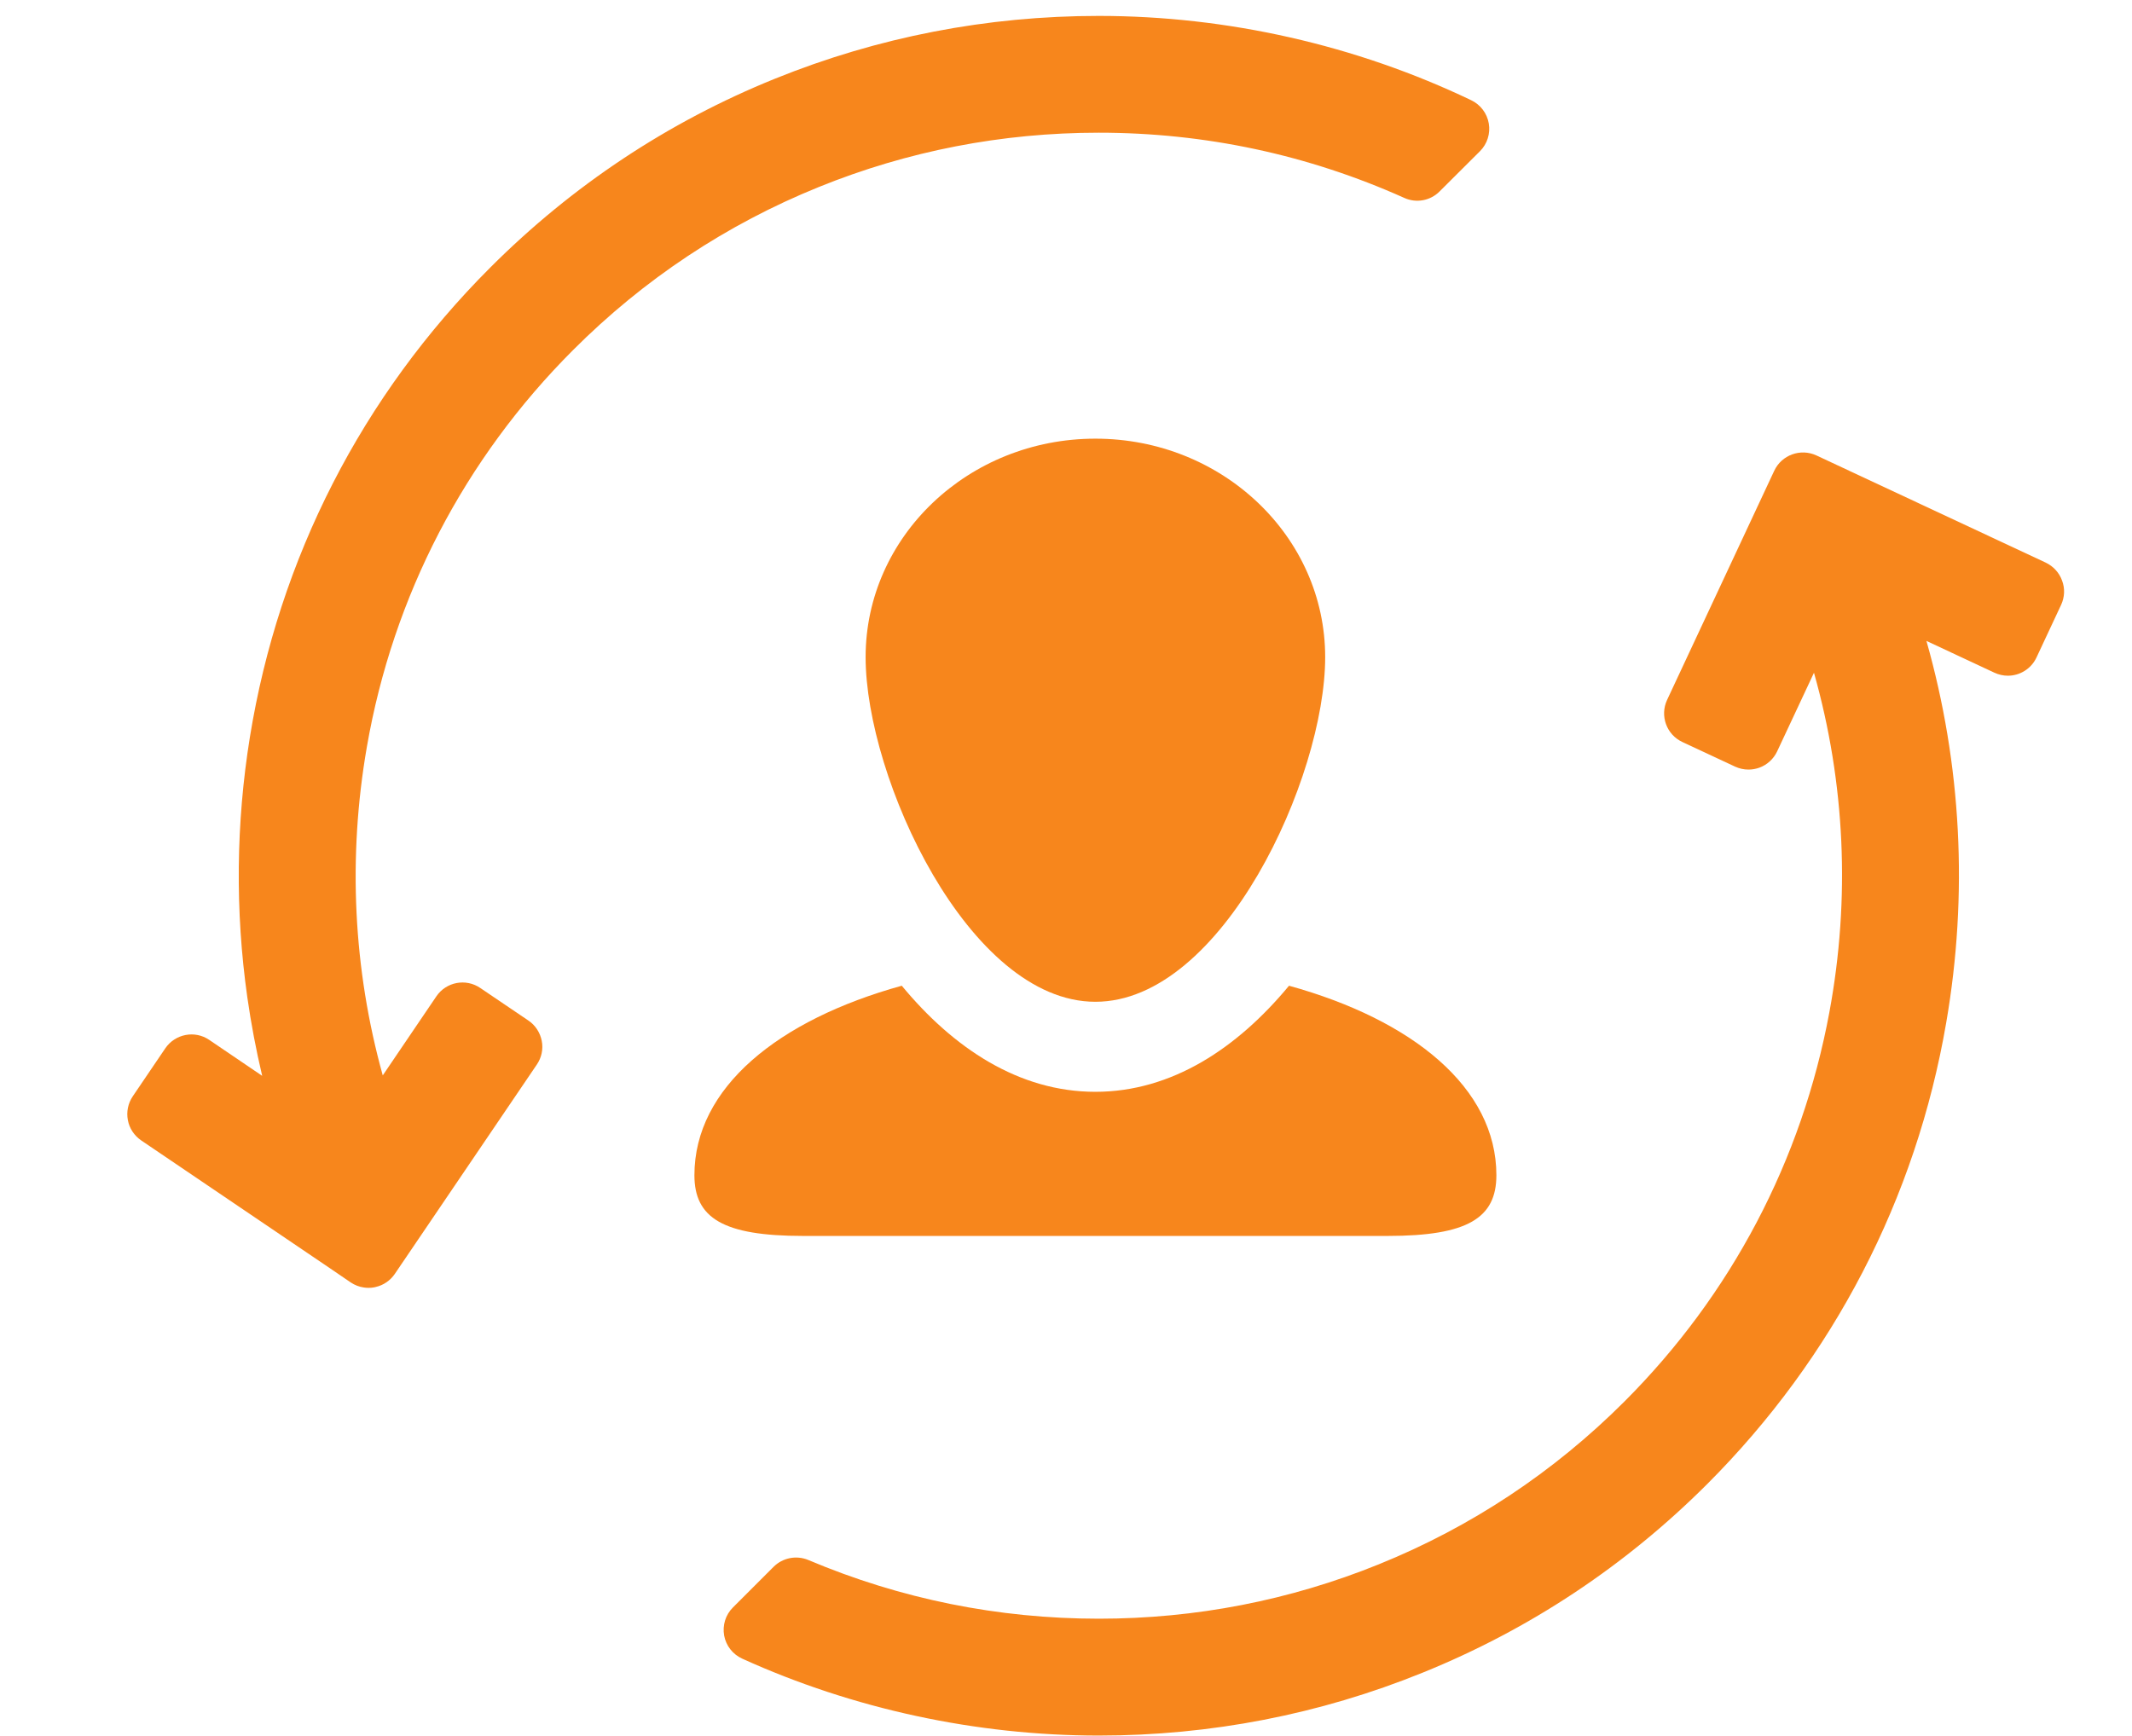
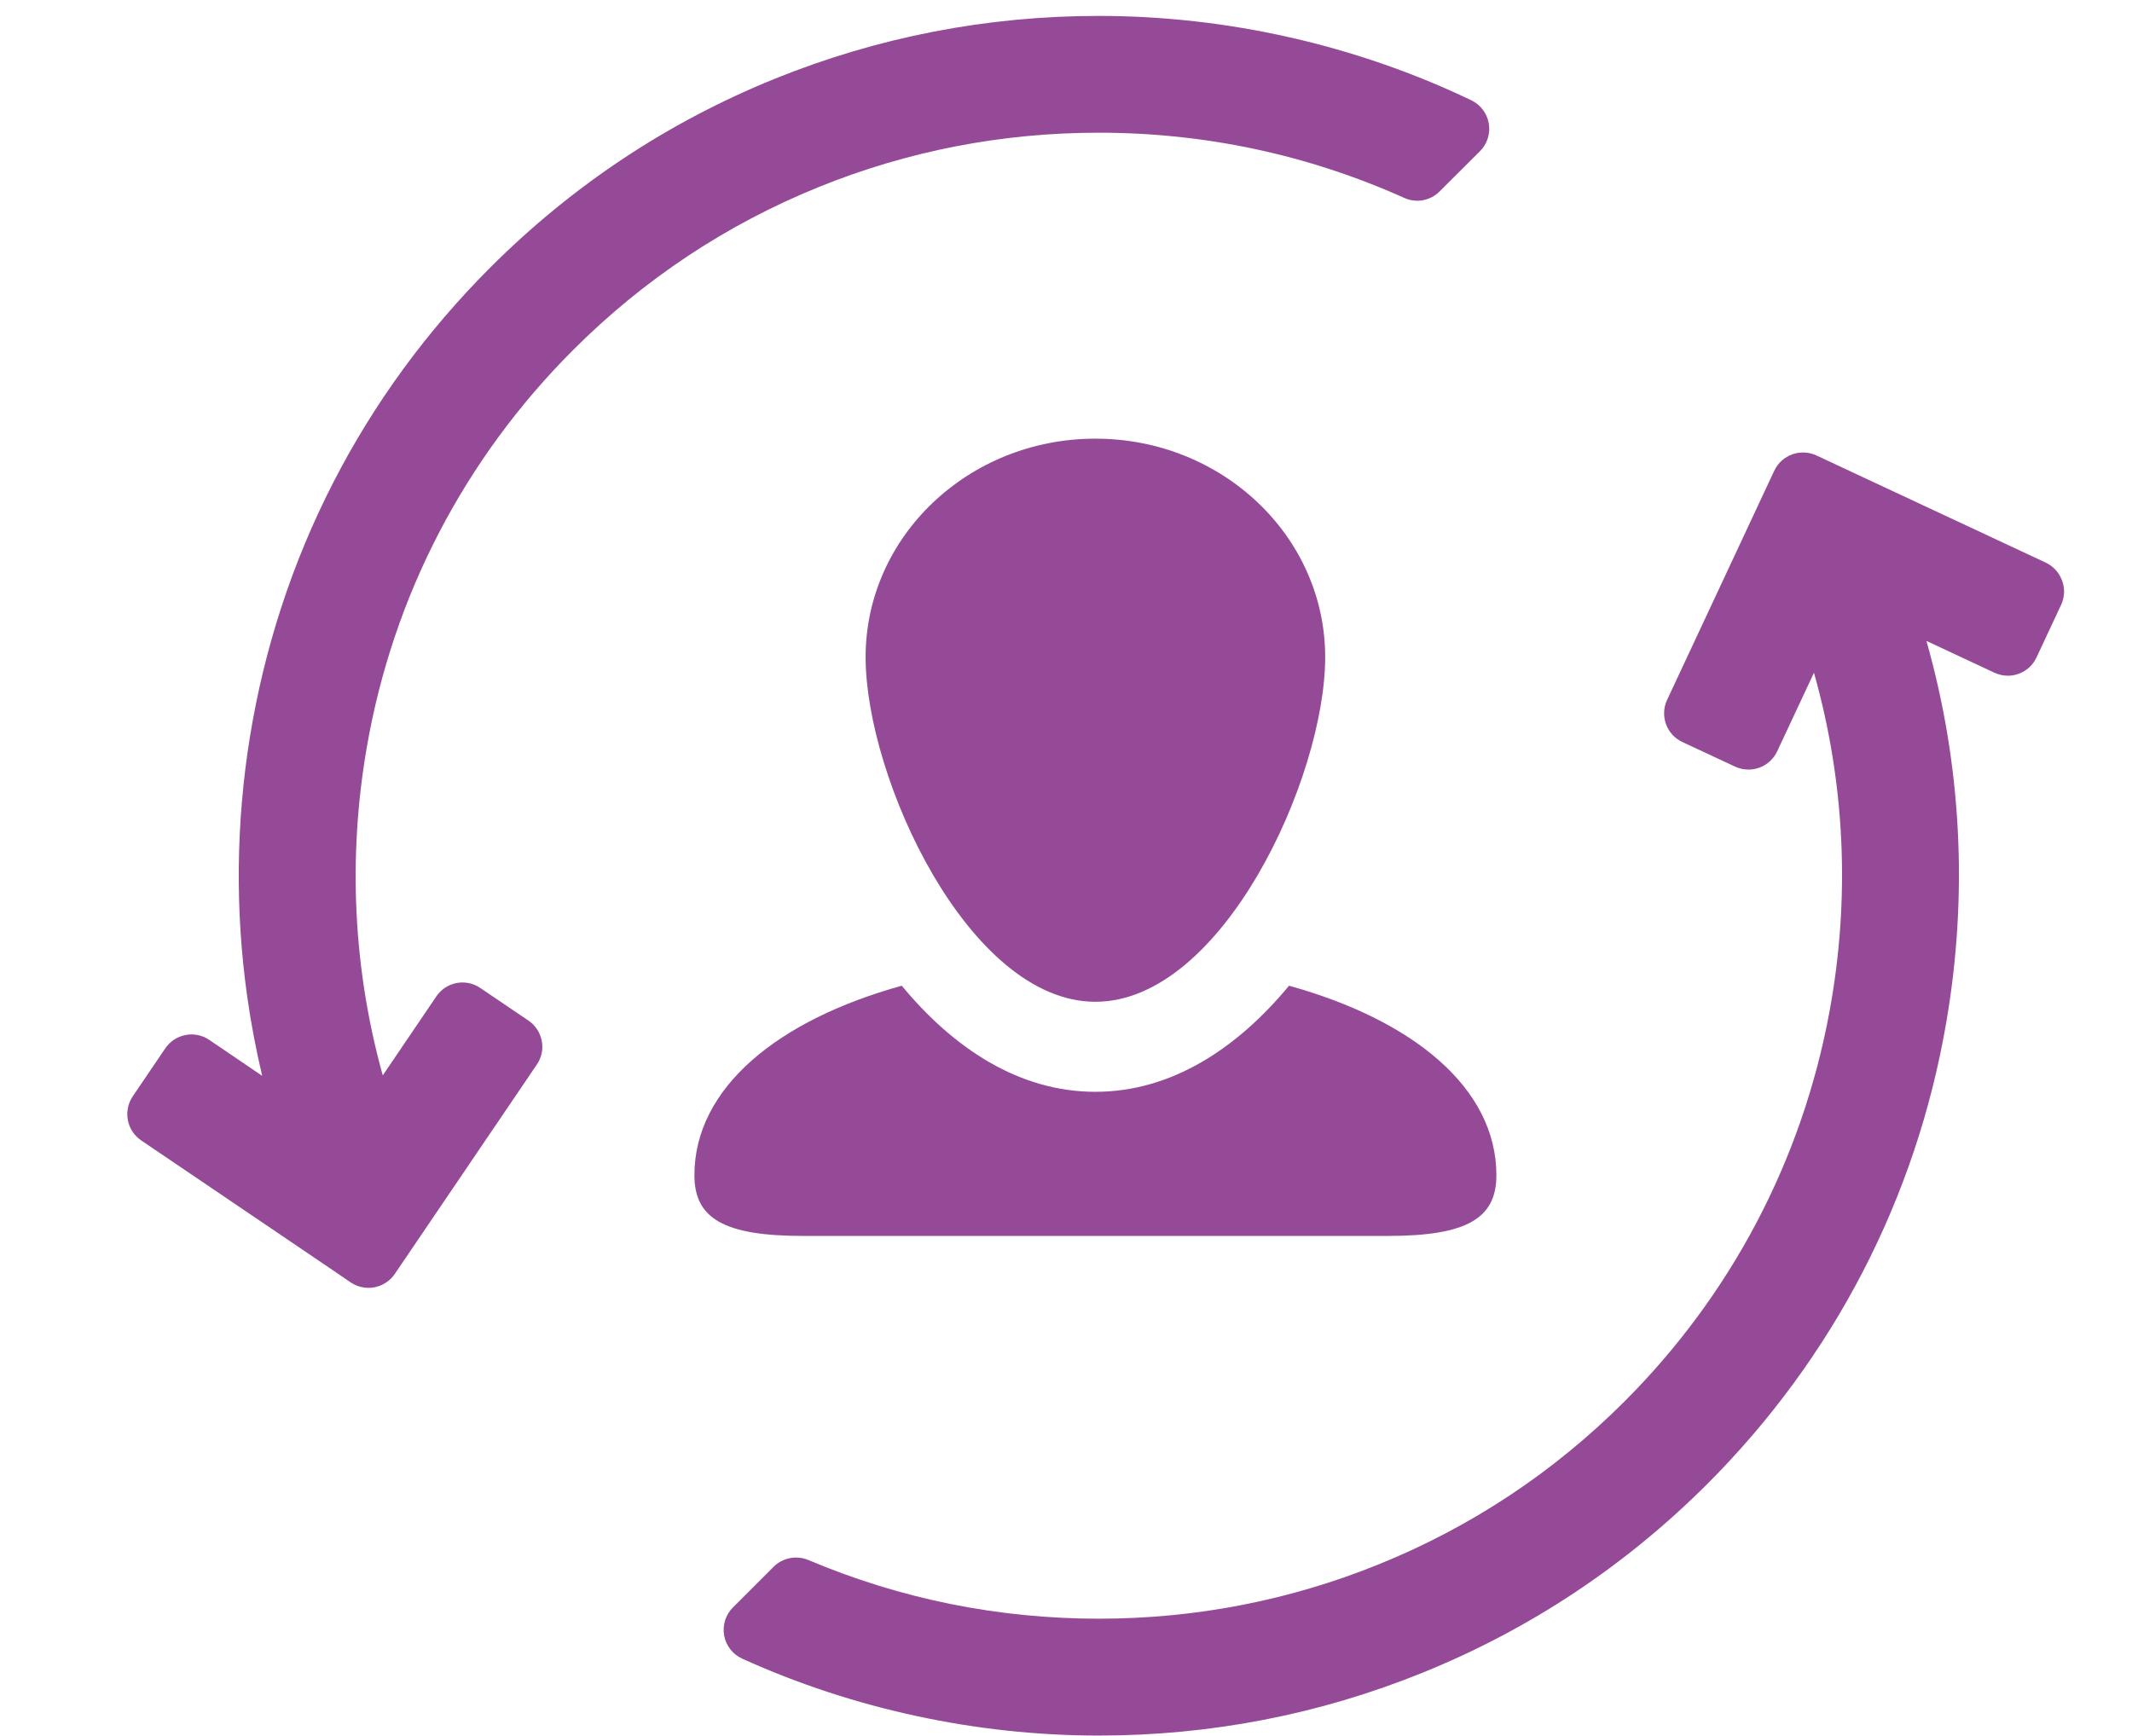
- <svg xmlns="http://www.w3.org/2000/svg" version="1.1" id="Layer_1" x="0px" y="0px" width="29.477px" height="24px" viewBox="78.469 0 29.477 24" enable-background="new 78.469 0 29.477 24" xml:space="preserve" fill="#F7861C">
+ <svg xmlns="http://www.w3.org/2000/svg" version="1.1" id="Layer_1" x="0px" y="0px" width="29.477px" height="24px" viewBox="78.469 0 29.477 24" enable-background="new 78.469 0 29.477 24" xml:space="preserve" fill="#954a97">
  <g>
    <path d="M90.437,9.087c0,1.669,1.423,4.766,3.177,4.766c1.755,0,3.177-3.097,3.177-4.766c0-1.668-1.422-3.021-3.177-3.021   C91.859,6.066,90.437,7.418,90.437,9.087z" />
    <path d="M93.613,17.091h4.042c1.108,0,1.503-0.249,1.503-0.84c0-1.21-1.158-2.147-2.867-2.62c-0.713,0.861-1.619,1.467-2.678,1.467   c-1.057,0-1.964-0.605-2.676-1.467c-1.709,0.473-2.867,1.41-2.867,2.62c0,0.591,0.395,0.84,1.502,0.84H93.613z" />
    <path d="M86.392,4.841c0.979-0.98,2.122-1.738,3.398-2.255c1.231-0.499,2.533-0.751,3.87-0.751c1.47,0,2.892,0.304,4.225,0.902   c0.166,0.075,0.36,0.039,0.488-0.09l0.558-0.556c0.101-0.101,0.146-0.244,0.122-0.384c-0.024-0.14-0.115-0.26-0.243-0.321   C97.218,0.624,95.437,0.22,93.66,0.22c-1.545,0-3.052,0.292-4.478,0.869c-1.477,0.598-2.8,1.476-3.933,2.609   c-1.775,1.774-2.924,4.021-3.325,6.495c-0.192,1.19-0.205,2.4-0.036,3.595c0.052,0.366,0.121,0.729,0.206,1.089l-0.732-0.497   c-0.199-0.136-0.472-0.083-0.608,0.117l-0.45,0.664c-0.065,0.097-0.089,0.214-0.067,0.329c0.021,0.114,0.088,0.214,0.184,0.28   l2.638,1.787l0.259,0.177c0.056,0.037,0.117,0.061,0.182,0.07c0.021,0.003,0.043,0.005,0.064,0.005   c0.028,0,0.056-0.002,0.083-0.008c0.006-0.001,0.011-0.002,0.016-0.004c0.107-0.024,0.202-0.089,0.264-0.18l1.965-2.897   c0.065-0.096,0.09-0.214,0.067-0.328s-0.088-0.215-0.185-0.28l-0.665-0.45c-0.199-0.136-0.472-0.084-0.607,0.116l-0.741,1.093   c-0.408-1.469-0.485-3.014-0.22-4.541C83.903,8.242,84.89,6.343,86.392,4.841z" />
    <path d="M106.979,8.028c-0.039-0.109-0.121-0.198-0.226-0.248l-2.443-1.142l0,0l-0.727-0.34c-0.22-0.102-0.48-0.007-0.583,0.211   l-1.482,3.17c-0.102,0.219-0.008,0.48,0.212,0.582l0.728,0.34c0.059,0.027,0.121,0.041,0.186,0.041c0.05,0,0.101-0.009,0.149-0.026   c0.108-0.039,0.198-0.121,0.247-0.226l0.509-1.087c0.43,1.52,0.505,3.12,0.213,4.694c-0.379,2.047-1.358,3.907-2.832,5.382   c-0.979,0.979-2.123,1.737-3.398,2.253c-1.231,0.499-2.534,0.752-3.87,0.752c-1.393,0-2.743-0.273-4.018-0.812   c-0.164-0.068-0.354-0.031-0.48,0.095l-0.561,0.561c-0.103,0.102-0.147,0.247-0.122,0.389c0.026,0.141,0.119,0.26,0.251,0.32   C90.264,23.632,91.968,24,93.661,24c1.545,0,3.053-0.292,4.478-0.87c1.477-0.598,2.8-1.475,3.934-2.608   c1.743-1.744,2.887-3.949,3.304-6.378c0.307-1.777,0.211-3.574-0.273-5.281l0.939,0.439c0.061,0.028,0.124,0.042,0.187,0.042   c0.164,0,0.322-0.094,0.396-0.253l0.34-0.727C107.015,8.258,107.021,8.138,106.979,8.028z" />
  </g>
</svg>
